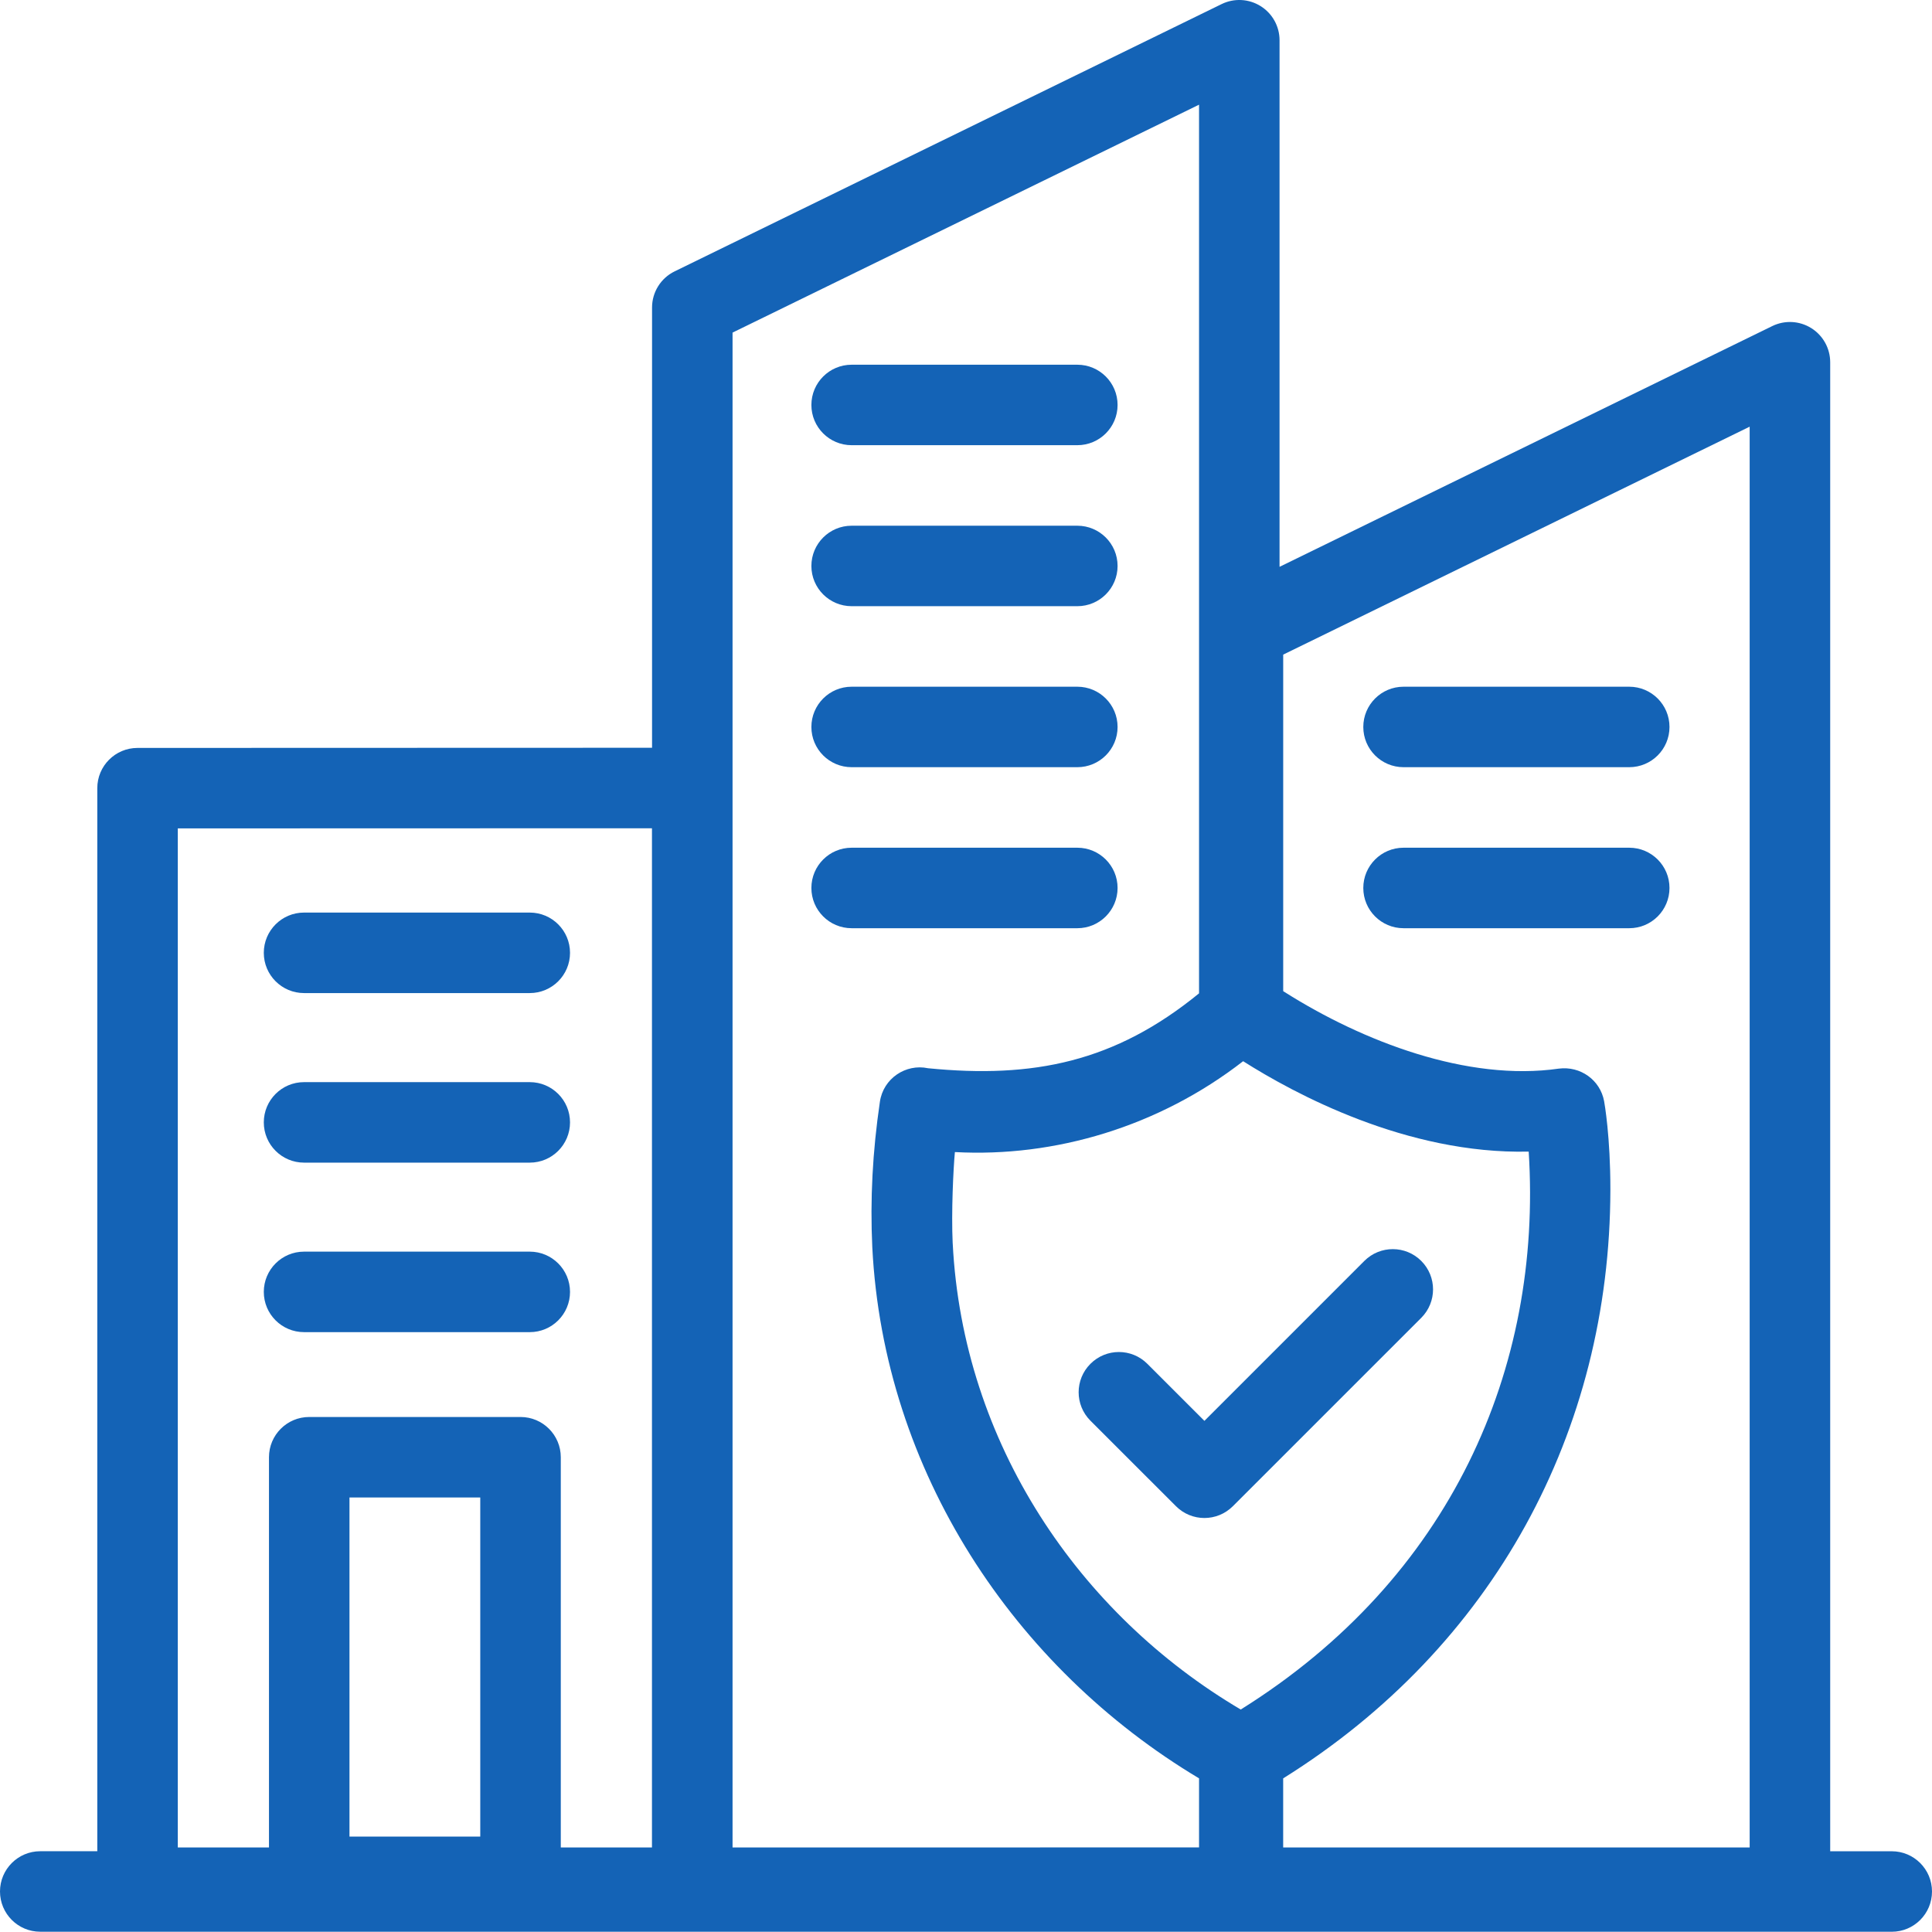
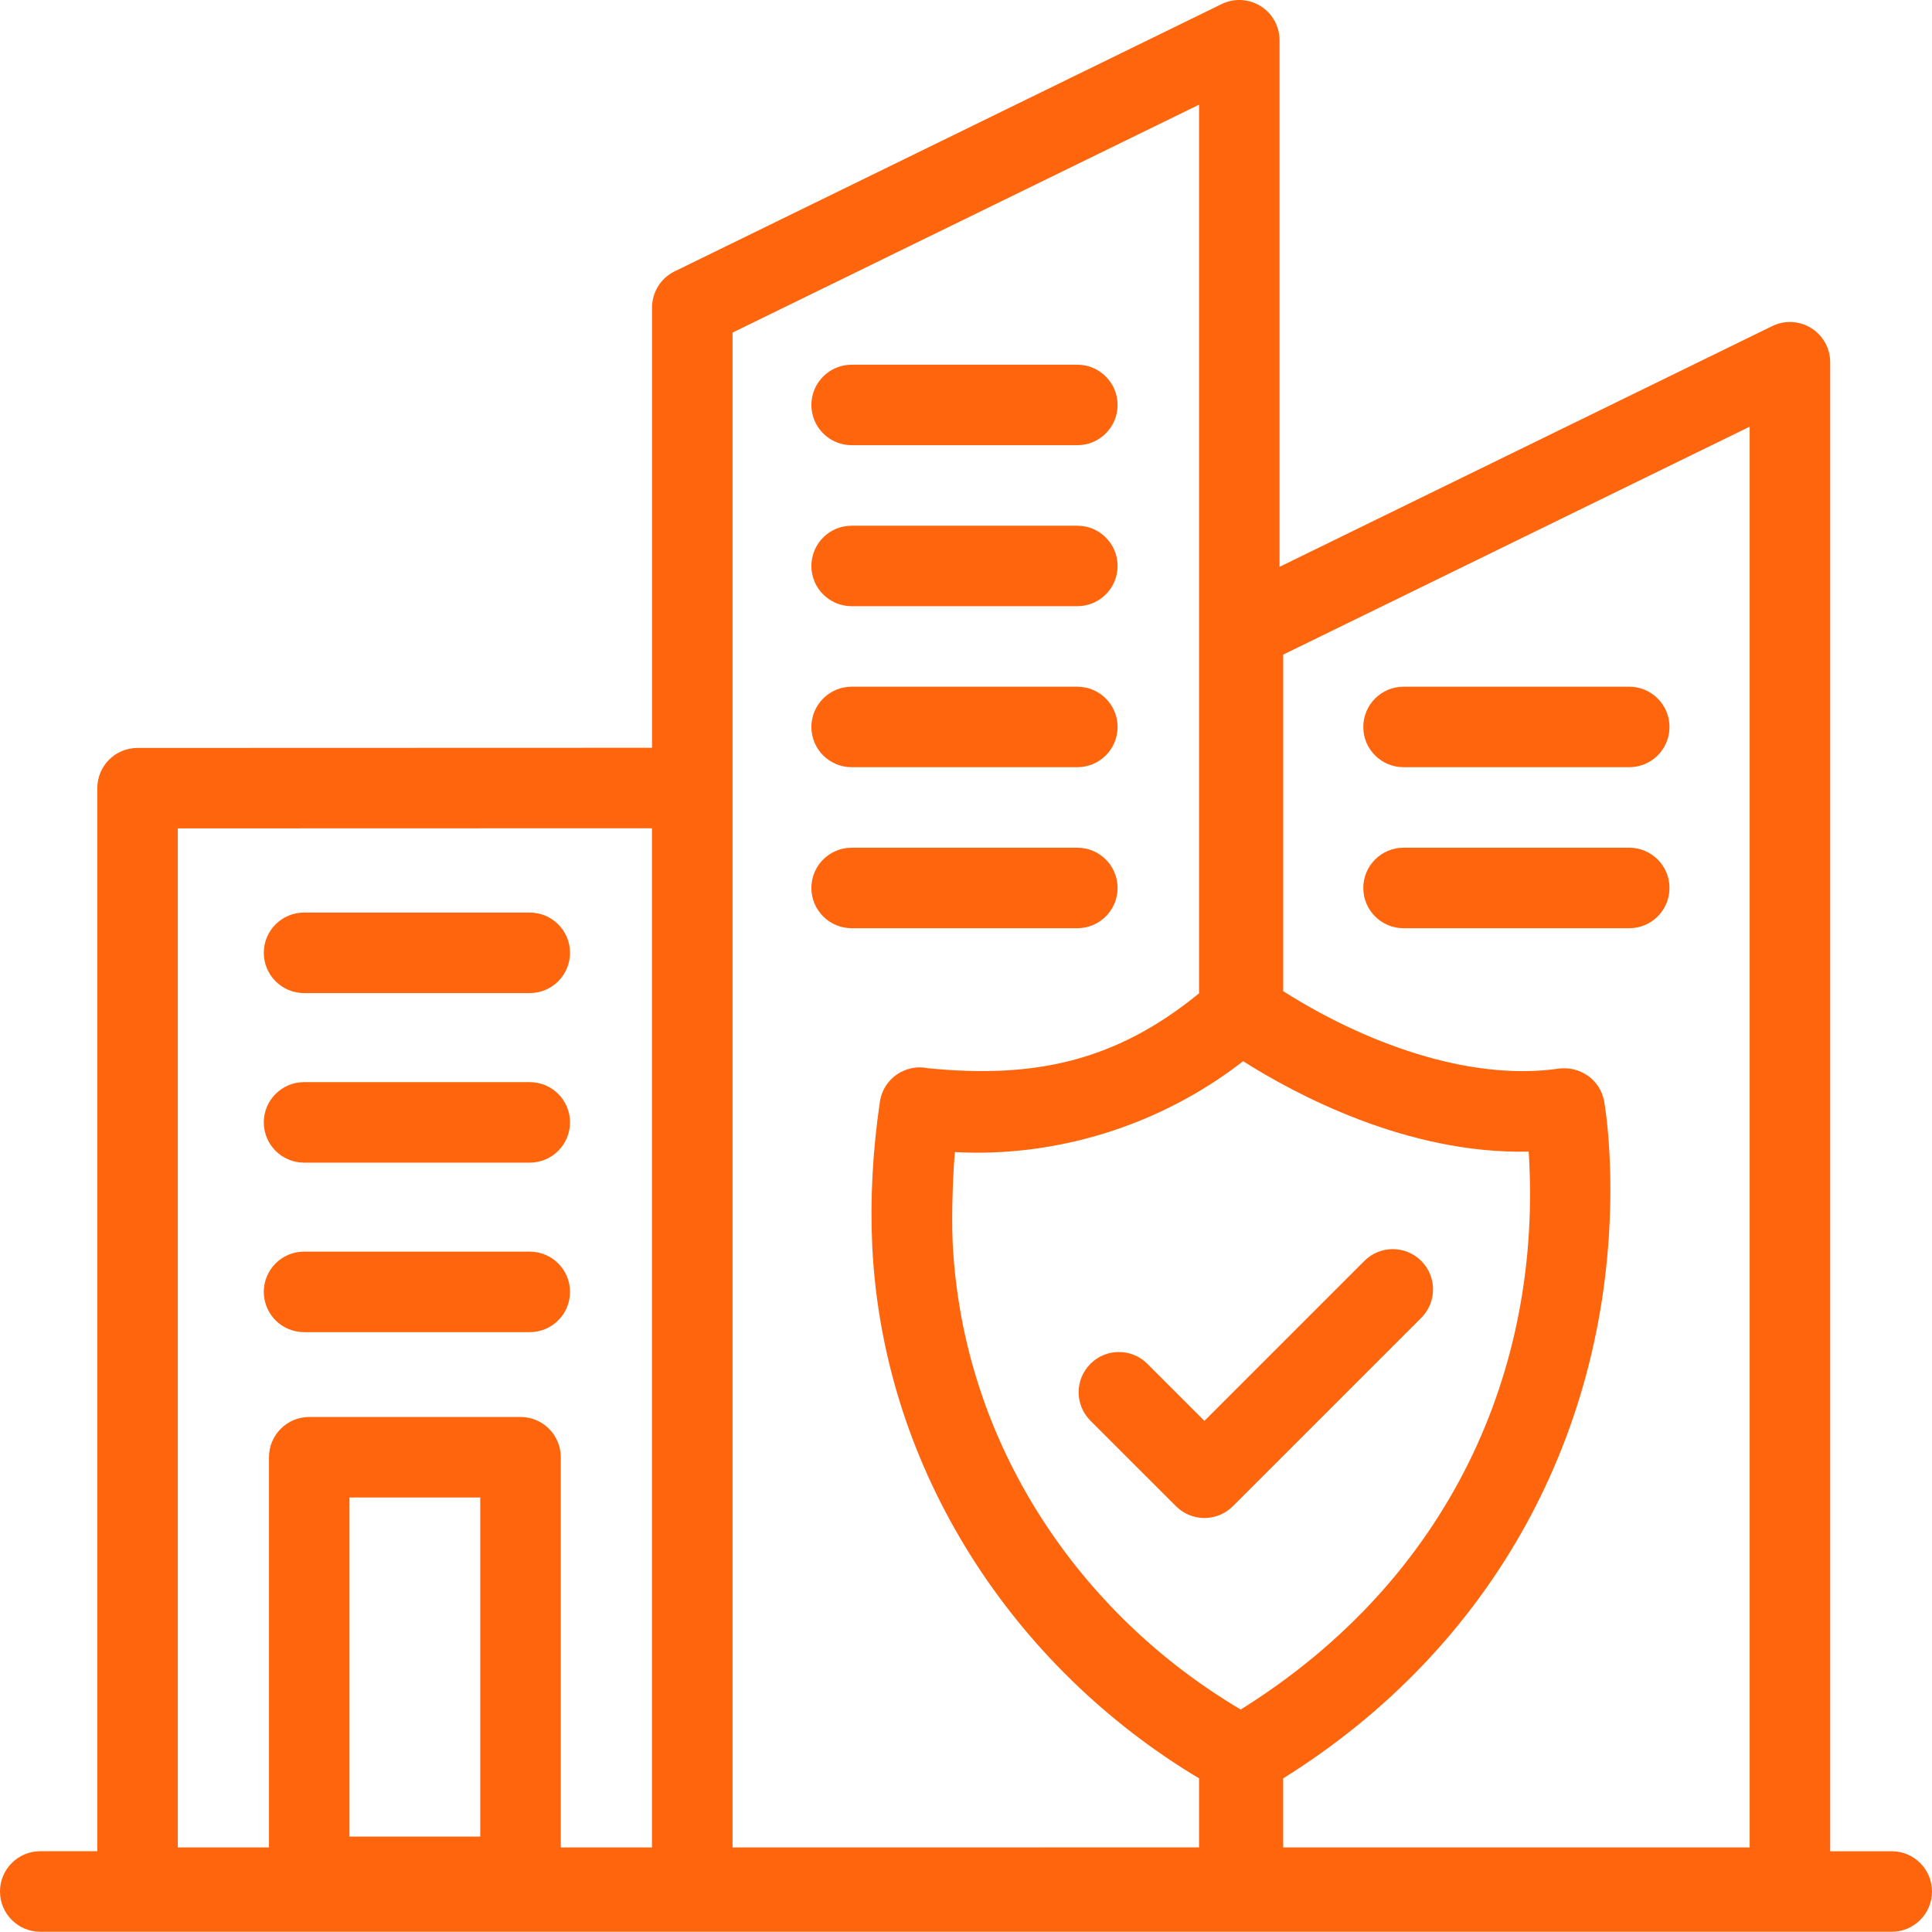
<svg xmlns="http://www.w3.org/2000/svg" width="72" height="72" viewBox="0 0 72 72" fill="none">
-   <path d="M1.5 71.991L70.5 71.991C71.329 71.991 72 71.319 72 70.491C72 69.662 71.328 68.991 70.5 68.991L68.206 68.991L68.206 13.5C68.206 12.983 67.939 12.502 67.501 12.228C67.061 11.953 66.512 11.925 66.047 12.152L47.685 21.124L47.685 1.5C47.685 0.983 47.419 0.502 46.98 0.228C46.54 -0.047 45.991 -0.075 45.527 0.152L25.142 10.113C24.627 10.364 24.3 10.887 24.3 11.46L24.3 27.867L5.125 27.873C4.297 27.873 3.626 28.544 3.626 29.372L3.626 68.99L1.5 68.99C0.671 68.99 6.09e-06 69.662 6.16238e-06 70.49C6.23482e-06 71.318 0.671 71.99 1.5 71.99L1.5 71.991ZM35.504 46.34C35.449 45.166 35.528 43.56 35.586 42.934C39.312 43.138 43.192 41.984 46.328 39.548C48.223 40.749 52.416 43.023 56.97 42.917C57.486 50.998 54.064 58.822 46.239 63.709C40.218 60.155 35.882 53.791 35.505 46.34L35.504 46.34ZM65.205 15.901L65.205 68.849L47.82 68.85L47.82 66.275C55.66 61.38 60.002 53.338 60.014 44.336C60.016 42.361 59.794 41.109 59.781 41.04C59.636 40.248 58.897 39.722 58.094 39.824C54.694 40.314 50.785 38.814 47.873 36.97C47.854 36.959 47.839 36.949 47.821 36.937L47.821 24.396L65.205 15.901ZM27.3 12.395L44.685 3.901L44.685 37.019C41.551 39.58 38.506 40.198 34.586 39.81L34.584 39.81C34.583 39.81 34.58 39.809 34.58 39.809C33.755 39.636 32.918 40.189 32.791 41.06C32.517 42.925 32.424 44.697 32.508 46.484C32.931 54.833 37.793 62.152 44.685 66.274L44.685 68.848L27.3 68.849L27.3 12.395ZM6.626 30.872L24.297 30.867L24.297 68.849L20.899 68.849L20.899 54.307C20.899 53.479 20.227 52.807 19.399 52.807L11.524 52.807C10.695 52.807 10.024 53.479 10.024 54.307L10.024 68.849L6.626 68.849L6.626 30.872ZM13.024 68.445L13.024 55.807L17.898 55.807L17.898 68.445L13.024 68.445Z" fill="#1463B6" />
-   <path d="M11.331 37.009L19.743 37.009C20.572 37.009 21.243 36.337 21.243 35.509C21.243 34.681 20.571 34.009 19.743 34.009L11.331 34.009C10.502 34.009 9.831 34.681 9.831 35.509C9.831 36.337 10.503 37.009 11.331 37.009Z" fill="#1463B6" />
-   <path d="M31.738 16.591L40.149 16.591C40.978 16.591 41.649 15.92 41.649 15.092C41.649 14.263 40.977 13.592 40.149 13.592L31.738 13.592C30.909 13.592 30.238 14.264 30.238 15.092C30.238 15.92 30.91 16.591 31.738 16.591Z" fill="#1463B6" />
-   <path d="M31.738 22.591L40.149 22.591C40.978 22.591 41.649 21.92 41.649 21.092C41.649 20.263 40.977 19.592 40.149 19.592L31.738 19.592C30.909 19.592 30.238 20.264 30.238 21.092C30.238 21.92 30.91 22.591 31.738 22.591Z" fill="#1463B6" />
-   <path d="M31.738 28.591L40.149 28.591C40.978 28.591 41.649 27.92 41.649 27.092C41.649 26.263 40.977 25.592 40.149 25.592L31.738 25.592C30.909 25.592 30.238 26.264 30.238 27.092C30.238 27.92 30.91 28.591 31.738 28.591Z" fill="#1463B6" />
-   <path d="M41.649 33.092C41.649 32.263 40.977 31.592 40.149 31.592L31.738 31.592C30.909 31.592 30.238 32.264 30.238 33.092C30.238 33.92 30.91 34.592 31.738 34.592L40.149 34.592C40.977 34.592 41.649 33.92 41.649 33.092Z" fill="#1463B6" />
-   <path d="M52.306 28.591L60.717 28.591C61.546 28.591 62.217 27.92 62.217 27.092C62.217 26.263 61.545 25.592 60.717 25.592L52.306 25.592C51.477 25.592 50.806 26.264 50.806 27.092C50.806 27.92 51.477 28.591 52.306 28.591Z" fill="#1463B6" />
-   <path d="M52.306 34.592L60.717 34.592C61.546 34.592 62.217 33.92 62.217 33.092C62.217 32.263 61.545 31.592 60.717 31.592L52.306 31.592C51.477 31.592 50.806 32.264 50.806 33.092C50.806 33.92 51.477 34.592 52.306 34.592Z" fill="#1463B6" />
-   <path d="M11.331 43.328L19.743 43.328C20.572 43.328 21.243 42.656 21.243 41.828C21.243 40.999 20.571 40.328 19.743 40.328L11.331 40.328C10.502 40.328 9.831 41 9.831 41.828C9.831 42.657 10.503 43.328 11.331 43.328Z" fill="#1463B6" />
-   <path d="M11.331 49.645L19.743 49.645C20.572 49.645 21.243 48.973 21.243 48.145C21.243 47.317 20.571 46.645 19.743 46.645L11.331 46.645C10.502 46.645 9.831 47.317 9.831 48.145C9.831 48.974 10.503 49.645 11.331 49.645Z" fill="#1463B6" />
-   <path d="M43.825 56.132C44.41 56.718 45.359 56.718 45.945 56.132L52.966 49.112C53.552 48.526 53.552 47.577 52.966 46.991C52.38 46.405 51.431 46.405 50.845 46.991L44.885 52.951L42.758 50.825C42.172 50.239 41.224 50.239 40.638 50.825C40.051 51.411 40.051 52.36 40.638 52.946L43.825 56.132Z" fill="#1463B6" />
+   <path d="M1.5 71.991L70.5 71.991C71.329 71.991 72 71.319 72 70.491C72 69.662 71.328 68.991 70.5 68.991L68.206 68.991L68.206 13.5C68.206 12.983 67.939 12.502 67.501 12.228C67.061 11.953 66.512 11.925 66.047 12.152L47.685 21.124L47.685 1.5C47.685 0.983 47.419 0.502 46.98 0.228C46.54 -0.047 45.991 -0.075 45.527 0.152L25.142 10.113C24.627 10.364 24.3 10.887 24.3 11.46L24.3 27.867L5.125 27.873C4.297 27.873 3.626 28.544 3.626 29.372L3.626 68.99L1.5 68.99C0.671 68.99 6.09e-06 69.662 6.16238e-06 70.49C6.23482e-06 71.318 0.671 71.99 1.5 71.99L1.5 71.991ZM35.504 46.34C35.449 45.166 35.528 43.56 35.586 42.934C39.312 43.138 43.192 41.984 46.328 39.548C48.223 40.749 52.416 43.023 56.97 42.917C57.486 50.998 54.064 58.822 46.239 63.709C40.218 60.155 35.882 53.791 35.505 46.34L35.504 46.34ZM65.205 15.901L65.205 68.849L47.82 68.85L47.82 66.275C55.66 61.38 60.002 53.338 60.014 44.336C60.016 42.361 59.794 41.109 59.781 41.04C59.636 40.248 58.897 39.722 58.094 39.824C54.694 40.314 50.785 38.814 47.873 36.97C47.854 36.959 47.839 36.949 47.821 36.937L47.821 24.396L65.205 15.901ZM27.3 12.395L44.685 3.901L44.685 37.019C41.551 39.58 38.506 40.198 34.586 39.81L34.584 39.81C34.583 39.81 34.58 39.809 34.58 39.809C33.755 39.636 32.918 40.189 32.791 41.06C32.517 42.925 32.424 44.697 32.508 46.484C32.931 54.833 37.793 62.152 44.685 66.274L44.685 68.848L27.3 68.849L27.3 12.395ZM6.626 30.872L24.297 30.867L24.297 68.849L20.899 68.849L20.899 54.307C20.899 53.479 20.227 52.807 19.399 52.807L11.524 52.807C10.695 52.807 10.024 53.479 10.024 54.307L10.024 68.849L6.626 68.849L6.626 30.872ZM13.024 68.445L13.024 55.807L17.898 55.807L17.898 68.445L13.024 68.445Z" fill="#FF650C" />
+   <path d="M11.331 37.009L19.743 37.009C20.572 37.009 21.243 36.337 21.243 35.509C21.243 34.681 20.571 34.009 19.743 34.009L11.331 34.009C10.502 34.009 9.831 34.681 9.831 35.509C9.831 36.337 10.503 37.009 11.331 37.009Z" fill="#FF650C" />
+   <path d="M31.738 16.591L40.149 16.591C40.978 16.591 41.649 15.92 41.649 15.092C41.649 14.263 40.977 13.592 40.149 13.592L31.738 13.592C30.909 13.592 30.238 14.264 30.238 15.092C30.238 15.92 30.91 16.591 31.738 16.591Z" fill="#FF650C" />
+   <path d="M31.738 22.591L40.149 22.591C40.978 22.591 41.649 21.92 41.649 21.092C41.649 20.263 40.977 19.592 40.149 19.592L31.738 19.592C30.909 19.592 30.238 20.264 30.238 21.092C30.238 21.92 30.91 22.591 31.738 22.591Z" fill="#FF650C" />
+   <path d="M31.738 28.591L40.149 28.591C40.978 28.591 41.649 27.92 41.649 27.092C41.649 26.263 40.977 25.592 40.149 25.592L31.738 25.592C30.909 25.592 30.238 26.264 30.238 27.092C30.238 27.92 30.91 28.591 31.738 28.591Z" fill="#FF650C" />
+   <path d="M41.649 33.092C41.649 32.263 40.977 31.592 40.149 31.592L31.738 31.592C30.909 31.592 30.238 32.264 30.238 33.092C30.238 33.92 30.91 34.592 31.738 34.592L40.149 34.592C40.977 34.592 41.649 33.92 41.649 33.092Z" fill="#FF650C" />
+   <path d="M52.306 28.591L60.717 28.591C61.546 28.591 62.217 27.92 62.217 27.092C62.217 26.263 61.545 25.592 60.717 25.592L52.306 25.592C51.477 25.592 50.806 26.264 50.806 27.092C50.806 27.92 51.477 28.591 52.306 28.591Z" fill="#FF650C" />
+   <path d="M52.306 34.592L60.717 34.592C61.546 34.592 62.217 33.92 62.217 33.092C62.217 32.263 61.545 31.592 60.717 31.592L52.306 31.592C51.477 31.592 50.806 32.264 50.806 33.092C50.806 33.92 51.477 34.592 52.306 34.592Z" fill="#FF650C" />
+   <path d="M11.331 43.328L19.743 43.328C20.572 43.328 21.243 42.656 21.243 41.828C21.243 40.999 20.571 40.328 19.743 40.328L11.331 40.328C10.502 40.328 9.831 41 9.831 41.828C9.831 42.657 10.503 43.328 11.331 43.328Z" fill="#FF650C" />
+   <path d="M11.331 49.645L19.743 49.645C20.572 49.645 21.243 48.973 21.243 48.145C21.243 47.317 20.571 46.645 19.743 46.645L11.331 46.645C10.502 46.645 9.831 47.317 9.831 48.145C9.831 48.974 10.503 49.645 11.331 49.645Z" fill="#FF650C" />
+   <path d="M43.825 56.132C44.41 56.718 45.359 56.718 45.945 56.132L52.966 49.112C53.552 48.526 53.552 47.577 52.966 46.991C52.38 46.405 51.431 46.405 50.845 46.991L44.885 52.951L42.758 50.825C42.172 50.239 41.224 50.239 40.638 50.825C40.051 51.411 40.051 52.36 40.638 52.946L43.825 56.132Z" fill="#FF650C" />
</svg>
